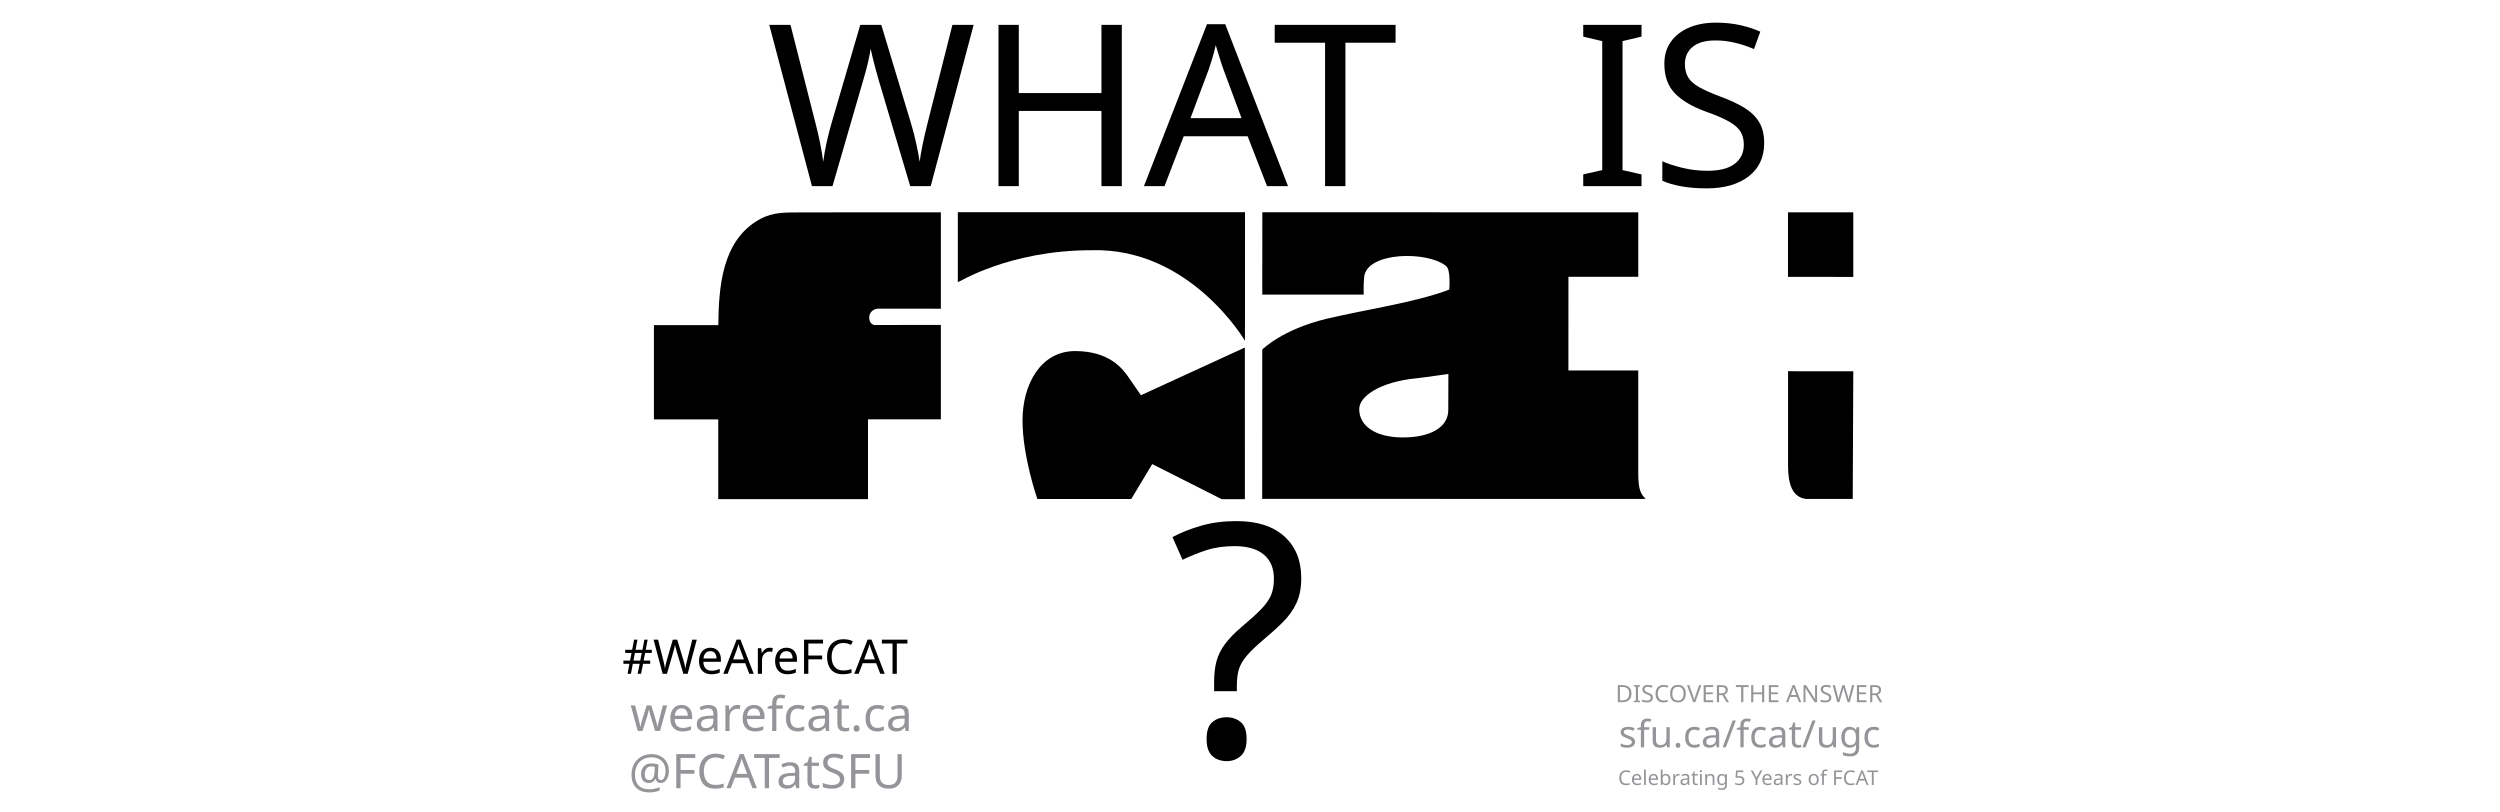
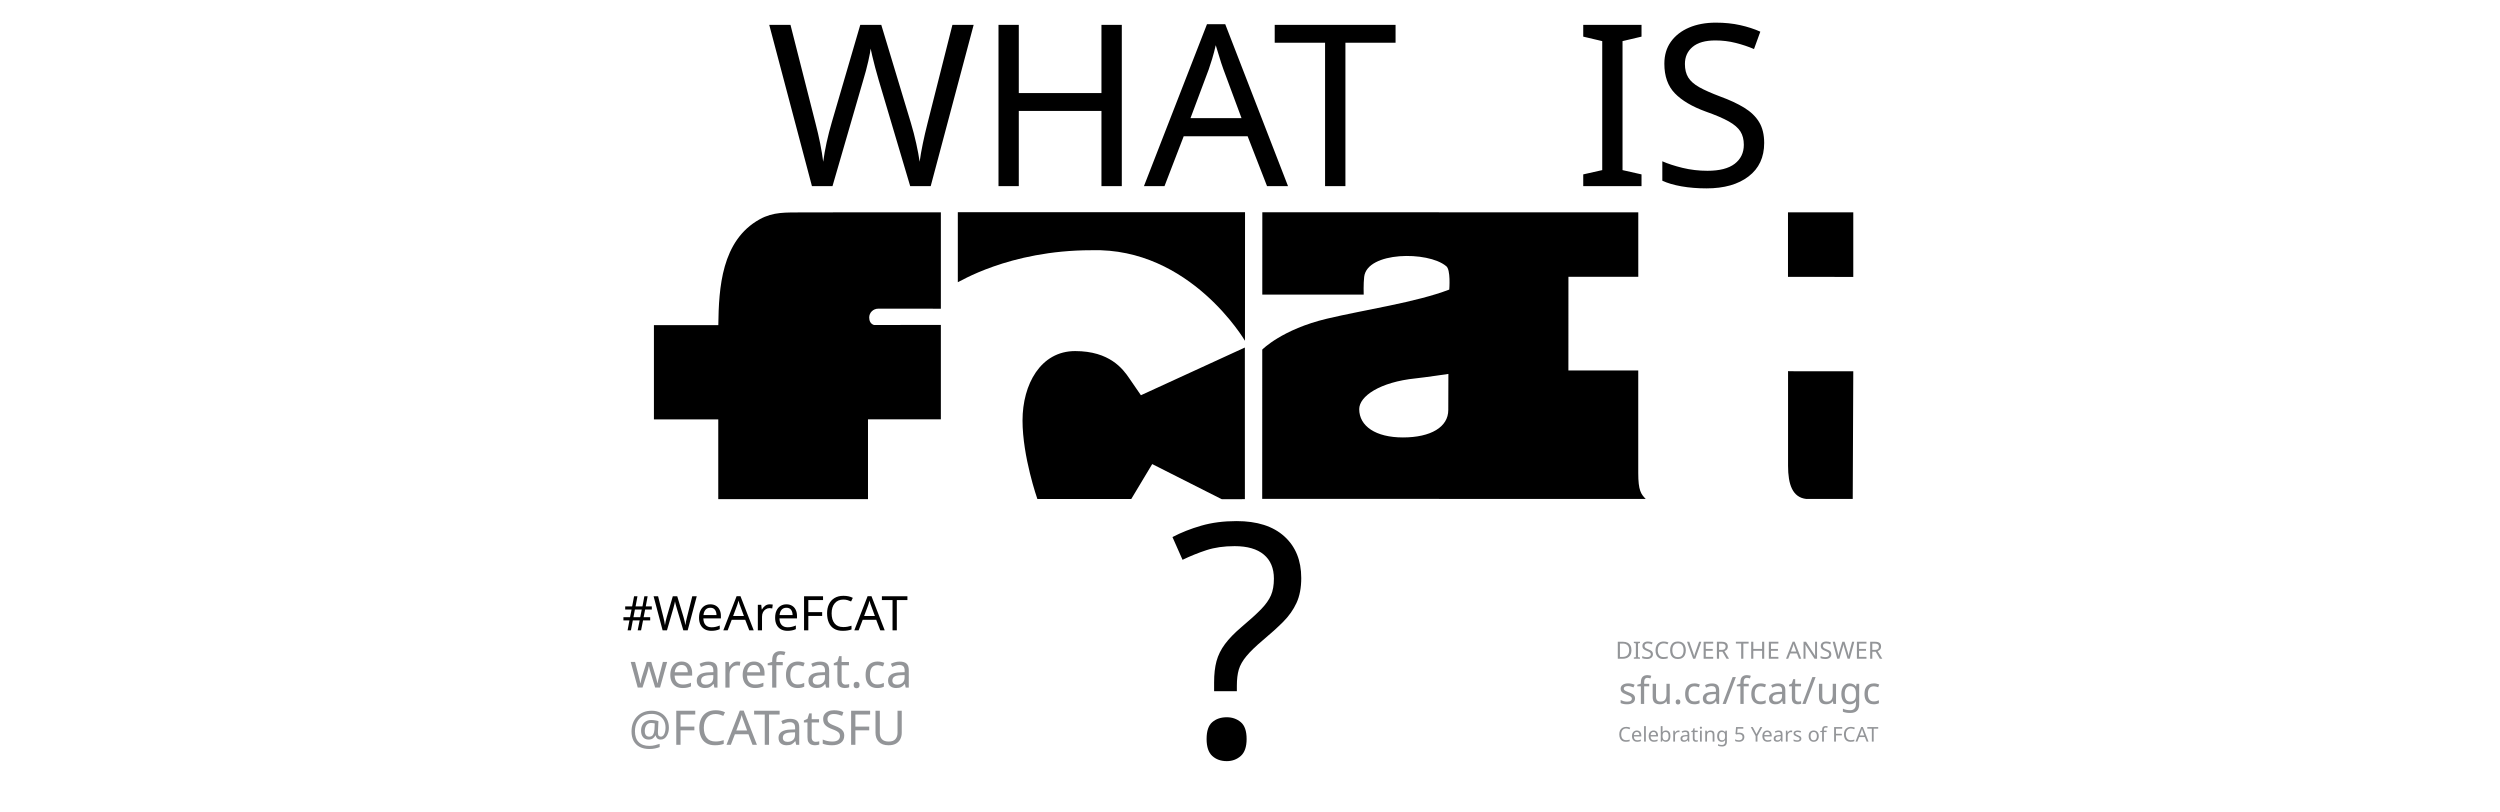
<svg xmlns="http://www.w3.org/2000/svg" version="1.1" id="Layer_1" x="0px" y="0px" width="748.583px" height="243px" viewBox="0 0 748.583 243" enable-background="new 0 0 748.583 243" xml:space="preserve">
+   <text transform="matrix(1 0 0 1 229.5269 55.7339)" font-family="'DINPro-Bold'" font-size="67.63">WHAT   IS</text>
+   <text transform="matrix(1 0 0 1 186.3135 188.75)">
+     <tspan x="0" y="0" font-family="'DINPro-Bold'" font-size="14.277">#WeAreFCAT</tspan>
+     <tspan x="2.392" y="17.133" fill="#939598" font-family="'DINPro-Bold'" font-size="14.277">wearefcat.ca</tspan>
+     <tspan x="1.956" y="34.266" fill="#939598" font-family="'DINPro-Bold'" font-size="14.277">@FCATatSFU</tspan>
+   </text>
+   <text transform="matrix(1 0 0 1 483.7319 197.2549)">
+     <tspan x="0" y="0" fill="#939598" font-family="'DINPro-Bold'" font-size="7.139">DISCOVER THE ANSWER</tspan>
+     <tspan x="0.966" y="13.526" fill="#939598" font-family="'DINPro-Bold'" font-size="11.272">sfu.ca/fcat/ugc</tspan>
+     <tspan x="0.756" y="24.798" fill="#939598" font-family="'DINPro-Bold'" font-size="6.087">Celebrating 5 Years of FCAT</tspan>
+   </text>
+   <text transform="matrix(1 0 0 1 349.9033 226.5488)" font-family="'DINPro-Bold'" font-size="97.388">?</text>
  <g>
-     <text transform="matrix(1 0 0 1 229.5269 55.7339)" font-family="'DINPro-Bold'" font-size="67.63">WHAT   IS</text>
-     <text transform="matrix(1 0 0 1 186.3135 201.75)">
-       <tspan x="0" y="0" font-family="'DINPro-Bold'" font-size="14.277">#WeAreFCAT</tspan>
-       <tspan x="2.392" y="17.133" fill="#939598" font-family="'DINPro-Bold'" font-size="14.277">wearefcat.ca</tspan>
-       <tspan x="1.956" y="34.266" fill="#939598" font-family="'DINPro-Bold'" font-size="14.277">@FCATatSFU</tspan>
-     </text>
-     <text transform="matrix(1 0 0 1 483.7319 210.2549)">
-       <tspan x="0" y="0" fill="#939598" font-family="'DINPro-Bold'" font-size="7.139">DISCOVER THE ANSWER</tspan>
-       <tspan x="0.966" y="13.526" fill="#939598" font-family="'DINPro-Bold'" font-size="11.272">sfu.ca/fcat/ugc</tspan>
-       <tspan x="0.756" y="24.798" fill="#939598" font-family="'DINPro-Bold'" font-size="6.087">Celebrating 5 Years of FCAT</tspan>
-     </text>
-     <text transform="matrix(1 0 0 1 349.9028 226.5488)" font-family="'DINPro-Bold'" font-size="97.388">?</text>
    <g>
-       <g>
-         <polygon points="535.381,63.584 535.381,82.9 554.934,82.918 554.934,63.584    " />
-         <path d="M535.404,111.123c0,0.246,0,24.758,0,28.356c0,5.546,1.314,9.473,5.477,9.926l13.89-0.015l0.164-38.212l-17.763-0.017     C535.753,111.161,535.456,111.132,535.404,111.123z" />
-         <path d="M534.543,111.568v-0.011C534.543,111.558,534.518,111.558,534.543,111.568z" />
-         <path d="M240.021,63.601c-4.675,0.056-8.442-0.217-12.548,2.061c-11.452,6.347-12.24,20.581-12.387,31.692h-19.28v28.224h19.265     v23.874h44.835v-23.881l21.819-0.019V97.292l-20.03,0.023c-1.036-0.328-1.428-1.259-1.428-2.253c0-1.455,1.208-2.637,2.713-2.637     c0,0,18.571-0.021,18.746,0.016V63.579C279.747,63.579,243.206,63.562,240.021,63.601z" />
-         <path d="M341.627,118.346c0,0-1.518-2.16-3.453-5.026c-1.939-2.875-5.914-8.196-16.245-8.196     c-10.321,0-15.751,9.957-15.751,20.791c0,10.838,4.443,23.496,4.443,23.496h28.123l6.267-10.452l20.785,10.505l0.813,0.022     l6.154-0.022l-0.011-45.402L341.627,118.346z" />
-         <path d="M286.802,84.457V63.54h0.051h0.036h85.916l-0.022,38.508c0,0-16.352-27.966-45.954-27.123     c-24.842,0-39.988,9.769-40.02,9.572L286.802,84.457z" />
-       </g>
-       <path d="M490.546,141.634c0-2.924,0-22.131,0-30.7h-20.917l0.012-28.041h20.916V63.584l-112.575-0.027l-0.012,24.66h30.368    c0,0-0.11-3.216,0.143-5.333c0.899-7.587,19.097-7.743,24.52-3.216c1.457,0.946,0.956,7.042,0.956,7.042    c-10.028,3.834-25.177,6.002-36.601,8.709c-13.493,3.212-19.397,9.259-19.397,9.259l-0.015,44.693    c0,0,113.876,0.028,114.691,0.035c0.033,0,0.089,0.002,0.153,0.002C491.363,147.947,490.546,146.867,490.546,141.634z     M433.664,122.772c0,5.082-5.193,8.212-13.59,8.212c-8.15,0-13.08-3.39-13.08-8.478c0-3.829,6.119-8.108,16.935-9.212    c2.577-0.266,9.767-1.326,9.767-1.326L433.664,122.772z" />
+       <polygon points="535.381,63.584 535.381,82.9 554.934,82.918 554.934,63.584   " />
+       <path d="M535.403,111.123c0,0.246,0,24.758,0,28.356c0,5.546,1.314,9.473,5.477,9.926l13.89-0.015l0.164-38.212l-17.763-0.017    C535.752,111.161,535.456,111.132,535.403,111.123z" />
+       <path d="M534.542,111.568v-0.011C534.542,111.558,534.517,111.558,534.542,111.568z" />
+       <path d="M240.021,63.601c-4.675,0.056-8.442-0.217-12.548,2.061c-11.452,6.347-12.24,20.581-12.387,31.692h-19.28v28.224h19.265    v23.874h44.835v-23.881l21.819-0.019V97.292l-20.03,0.023c-1.036-0.328-1.428-1.259-1.428-2.253c0-1.455,1.208-2.637,2.713-2.637    c0,0,18.571-0.021,18.746,0.016V63.579C279.746,63.579,243.205,63.562,240.021,63.601z" />
+       <path d="M341.626,118.346c0,0-1.518-2.16-3.453-5.026c-1.939-2.875-5.914-8.196-16.245-8.196    c-10.321,0-15.751,9.957-15.751,20.791c0,10.838,4.443,23.496,4.443,23.496h28.123l6.267-10.452l20.785,10.505l0.813,0.022    l6.154-0.022l-0.011-45.402L341.626,118.346z" />
+       <path d="M286.802,84.457V63.54h0.051h0.036h85.916l-0.022,38.508c0,0-16.352-27.966-45.954-27.123    c-24.842,0-39.988,9.769-40.02,9.572L286.802,84.457z" />
    </g>
+     <path d="M490.546,141.634c0-2.924,0-22.131,0-30.7h-20.917l0.012-28.041h20.916V63.584l-112.575-0.027l-0.012,24.66h30.368   c0,0-0.11-3.216,0.143-5.333c0.899-7.587,19.097-7.743,24.52-3.216c1.457,0.946,0.956,7.042,0.956,7.042   c-10.028,3.834-25.177,6.002-36.601,8.709c-13.493,3.212-19.397,9.259-19.397,9.259l-0.015,44.693c0,0,113.876,0.028,114.691,0.035   c0.033,0,0.089,0.002,0.153,0.002C491.363,147.947,490.546,146.867,490.546,141.634z M433.664,122.772   c0,5.082-5.193,8.212-13.59,8.212c-8.15,0-13.08-3.39-13.08-8.478c0-3.829,6.119-8.108,16.935-9.212   c2.577-0.266,9.767-1.326,9.767-1.326L433.664,122.772z" />
  </g>
</svg>
